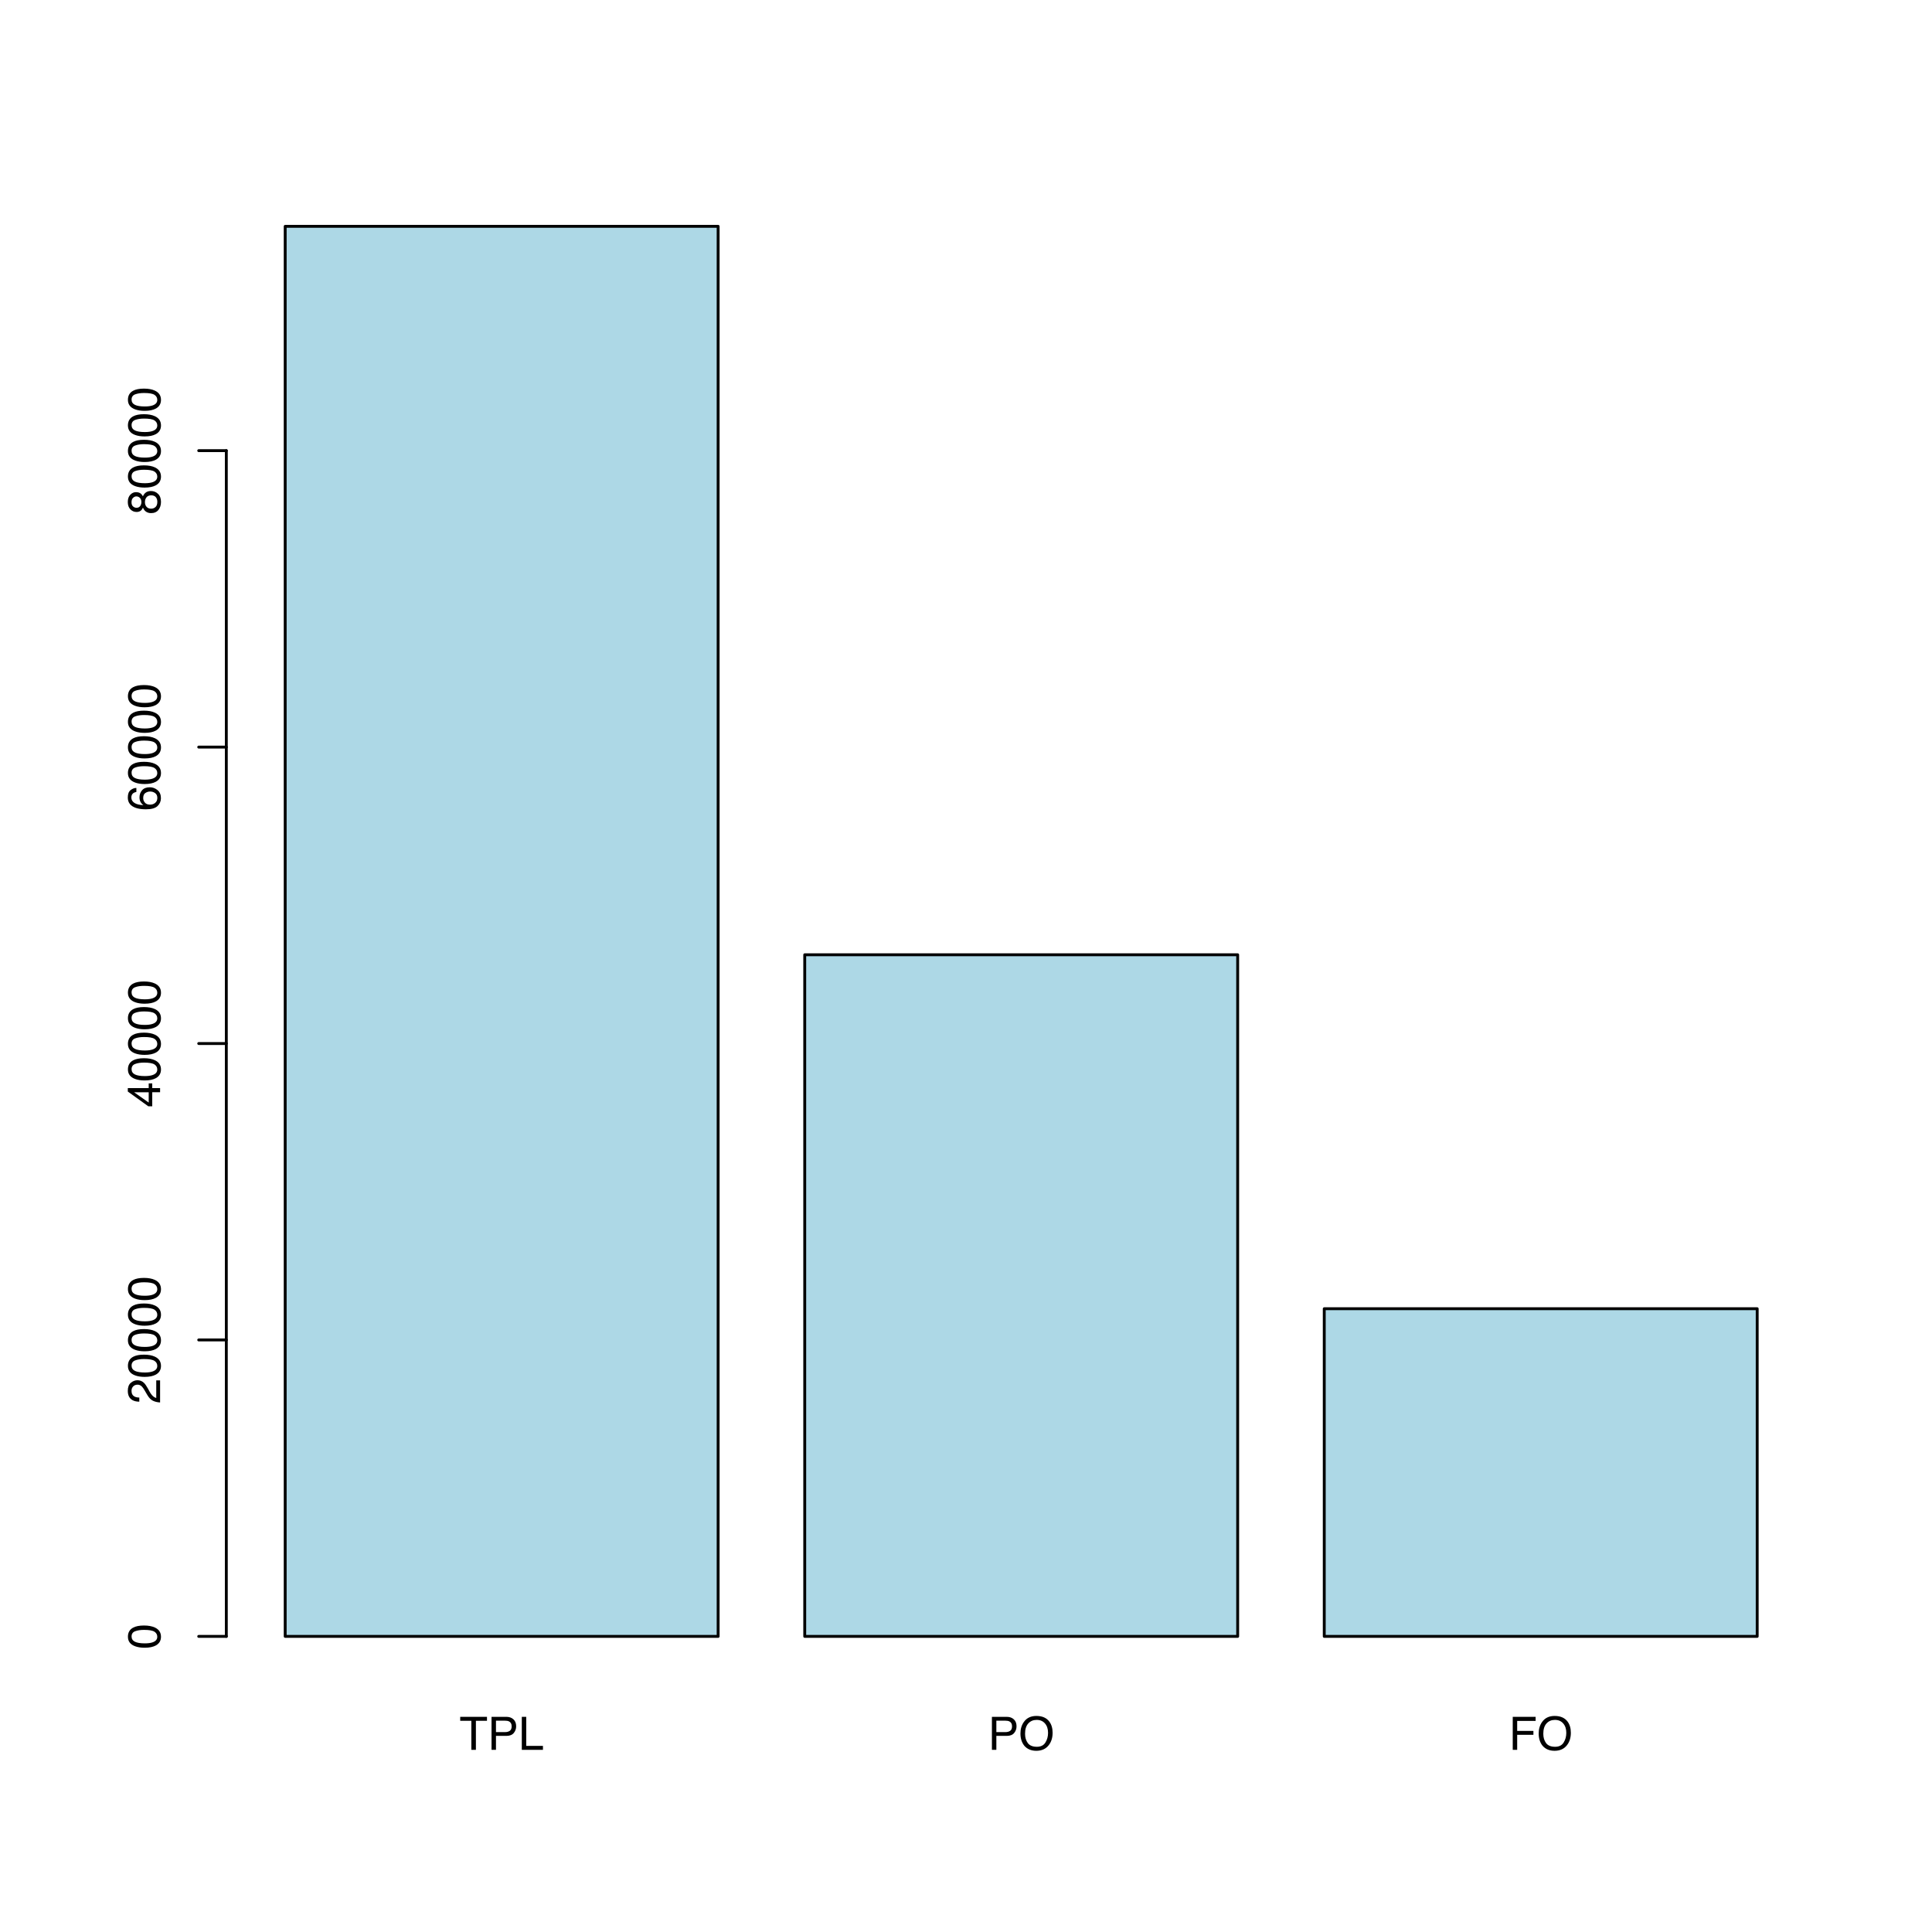
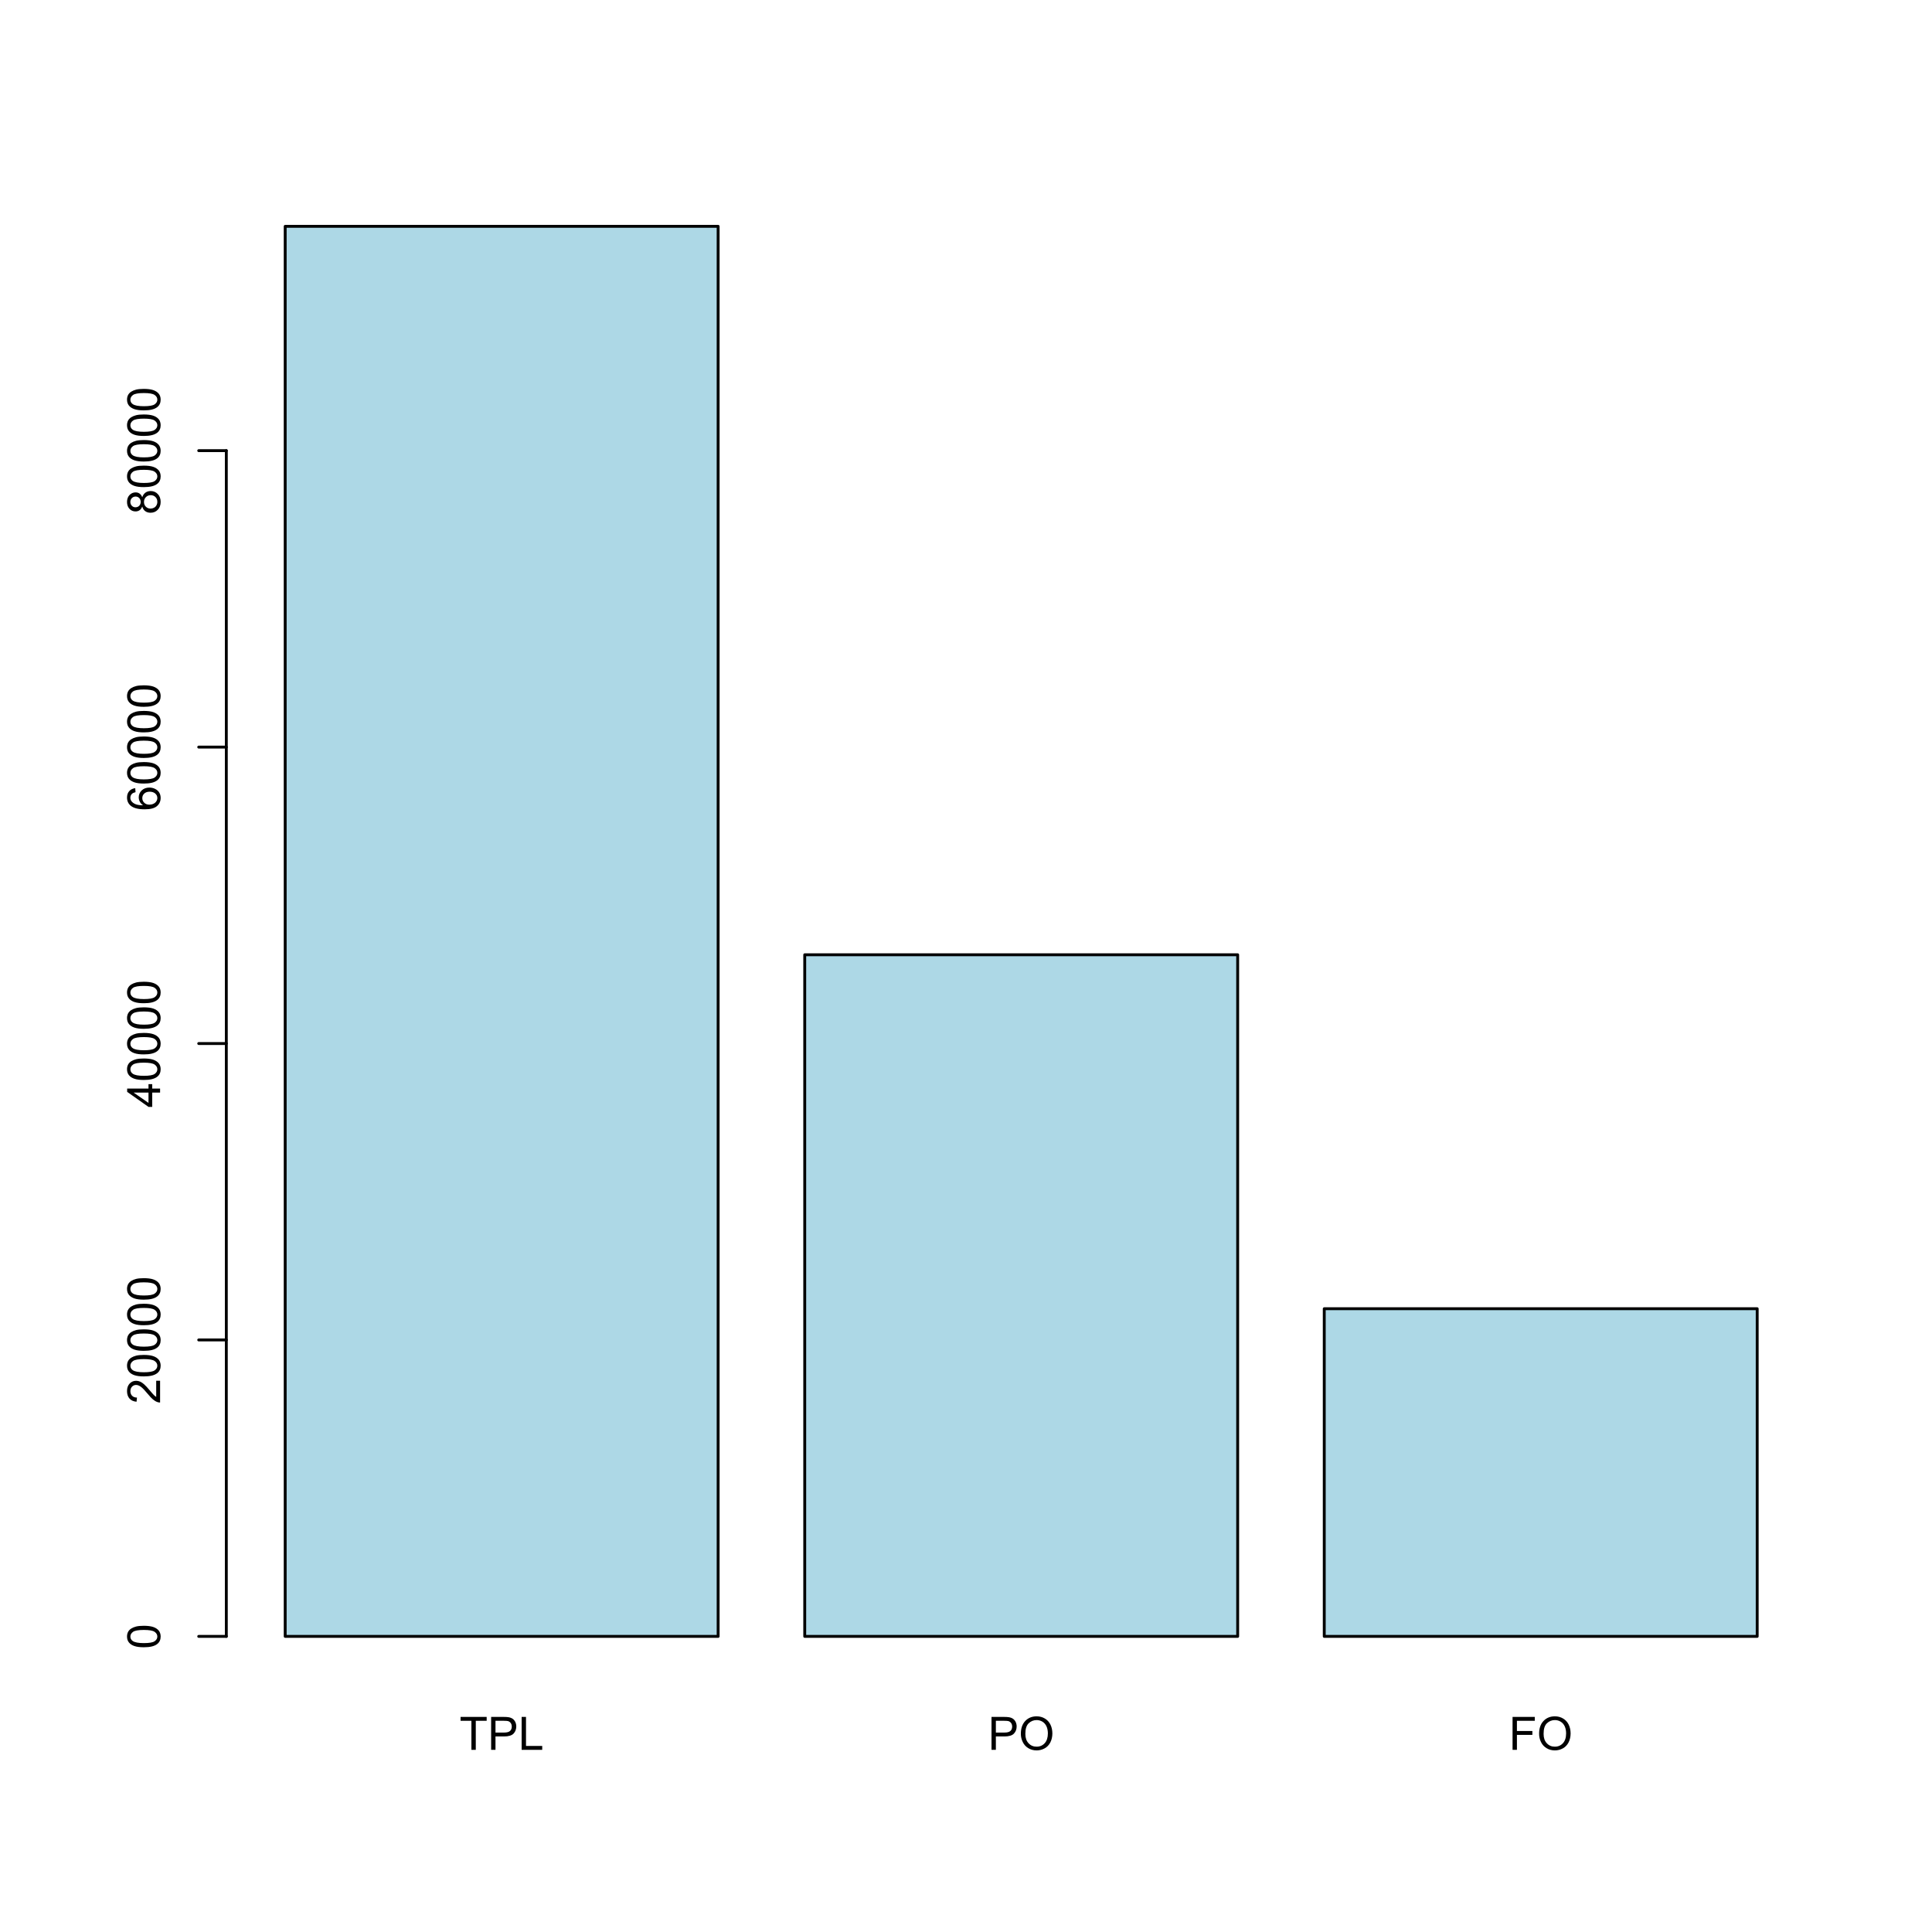
<svg xmlns="http://www.w3.org/2000/svg" xmlns:xlink="http://www.w3.org/1999/xlink" width="504pt" height="504pt" viewBox="0 0 504 504" version="1.1">
  <defs>
    <g>
      <symbol overflow="visible" id="glyph0-0">
-         <path style="stroke:none;" d="M 0.391 0 L 0.391 -8.609 L 7.219 -8.609 L 7.219 0 Z M 6.141 -1.078 L 6.141 -7.531 L 1.469 -7.531 L 1.469 -1.078 Z M 6.141 -1.078 " />
+         <path style="stroke:none;" d="M 1.5 0 L 1.5 -7.5 L 7.5 -7.5 L 7.5 0 Z M 1.688 -0.188 L 7.312 -0.188 L 7.312 -7.312 L 1.688 -7.312 Z M 1.688 -0.188 " />
      </symbol>
      <symbol overflow="visible" id="glyph0-1">
-         <path style="stroke:none;" d="M 7.172 -8.609 L 7.172 -7.578 L 4.281 -7.578 L 4.281 0 L 3.094 0 L 3.094 -7.578 L 0.188 -7.578 L 0.188 -8.609 Z M 7.172 -8.609 " />
+         <path style="stroke:none;" d="M 3.109 0 L 3.109 -7.578 L 0.281 -7.578 L 0.281 -8.59 L 7.09 -8.59 L 7.09 -7.578 L 4.25 -7.578 L 4.25 0 Z M 3.109 0 " />
      </symbol>
      <symbol overflow="visible" id="glyph0-2">
-         <path style="stroke:none;" d="M 1.031 -8.609 L 4.906 -8.609 C 5.664 -8.609 6.281 -8.391 6.75 -7.953 C 7.219 -7.523 7.453 -6.922 7.453 -6.141 C 7.453 -5.473 7.242 -4.891 6.828 -4.391 C 6.41 -3.891 5.77 -3.641 4.906 -3.641 L 2.188 -3.641 L 2.188 0 L 1.031 0 Z M 6.281 -6.141 C 6.281 -6.766 6.047 -7.191 5.578 -7.422 C 5.316 -7.547 4.961 -7.609 4.516 -7.609 L 2.188 -7.609 L 2.188 -4.625 L 4.516 -4.625 C 5.035 -4.625 5.457 -4.734 5.781 -4.953 C 6.113 -5.18 6.281 -5.578 6.281 -6.141 Z M 6.281 -6.141 " />
+         <path style="stroke:none;" d="M 0.926 0 L 0.926 -8.59 L 4.164 -8.59 C 4.734 -8.59 5.172 -8.562 5.473 -8.508 C 5.895 -8.438 6.246 -8.301 6.531 -8.105 C 6.816 -7.906 7.047 -7.633 7.223 -7.277 C 7.395 -6.918 7.48 -6.527 7.484 -6.105 C 7.48 -5.371 7.25 -4.75 6.785 -4.25 C 6.316 -3.742 5.477 -3.492 4.266 -3.492 L 2.062 -3.492 L 2.062 0 Z M 2.062 -4.508 L 4.281 -4.508 C 5.012 -4.504 5.535 -4.641 5.848 -4.918 C 6.156 -5.188 6.309 -5.574 6.312 -6.07 C 6.309 -6.43 6.219 -6.734 6.039 -6.992 C 5.855 -7.242 5.617 -7.414 5.32 -7.5 C 5.125 -7.551 4.77 -7.574 4.258 -7.578 L 2.062 -7.578 Z M 2.062 -4.508 " />
      </symbol>
      <symbol overflow="visible" id="glyph0-3">
-         <path style="stroke:none;" d="M 0.922 -8.609 L 2.078 -8.609 L 2.078 -1.031 L 6.438 -1.031 L 6.438 0 L 0.922 0 Z M 0.922 -8.609 " />
+         <path style="stroke:none;" d="M 0.879 0 L 0.879 -8.59 L 2.016 -8.59 L 2.016 -1.016 L 6.246 -1.016 L 6.246 0 Z M 0.879 0 " />
      </symbol>
      <symbol overflow="visible" id="glyph0-4">
-         <path style="stroke:none;" d="M 4.625 -8.844 C 6.145 -8.844 7.27 -8.352 8 -7.375 C 8.57 -6.613 8.859 -5.641 8.859 -4.453 C 8.859 -3.172 8.531 -2.102 7.875 -1.25 C 7.113 -0.25 6.023 0.25 4.609 0.25 C 3.285 0.25 2.242 -0.188 1.484 -1.062 C 0.805 -1.906 0.469 -2.973 0.469 -4.266 C 0.469 -5.422 0.758 -6.414 1.344 -7.25 C 2.082 -8.312 3.176 -8.844 4.625 -8.844 Z M 4.75 -0.797 C 5.77 -0.797 6.508 -1.16 6.969 -1.891 C 7.438 -2.629 7.672 -3.477 7.672 -4.438 C 7.672 -5.445 7.406 -6.258 6.875 -6.875 C 6.344 -7.5 5.617 -7.812 4.703 -7.812 C 3.805 -7.812 3.078 -7.504 2.516 -6.891 C 1.953 -6.273 1.672 -5.375 1.672 -4.188 C 1.672 -3.227 1.91 -2.422 2.391 -1.766 C 2.879 -1.117 3.664 -0.797 4.75 -0.797 Z M 4.672 -8.844 Z M 4.672 -8.844 " />
+         <path style="stroke:none;" d="M 0.578 -4.184 C 0.574 -5.605 0.957 -6.719 1.727 -7.531 C 2.488 -8.336 3.477 -8.742 4.695 -8.742 C 5.484 -8.742 6.199 -8.551 6.836 -8.172 C 7.473 -7.793 7.957 -7.266 8.293 -6.586 C 8.625 -5.906 8.793 -5.137 8.797 -4.281 C 8.793 -3.41 8.617 -2.633 8.27 -1.945 C 7.914 -1.258 7.418 -0.734 6.773 -0.383 C 6.125 -0.027 5.43 0.145 4.688 0.148 C 3.879 0.145 3.156 -0.047 2.52 -0.438 C 1.879 -0.824 1.395 -1.359 1.07 -2.039 C 0.738 -2.715 0.574 -3.43 0.578 -4.184 Z M 1.75 -4.164 C 1.746 -3.129 2.023 -2.312 2.586 -1.719 C 3.141 -1.121 3.84 -0.824 4.68 -0.828 C 5.535 -0.824 6.238 -1.125 6.793 -1.73 C 7.344 -2.328 7.621 -3.184 7.625 -4.289 C 7.621 -4.984 7.504 -5.594 7.27 -6.117 C 7.031 -6.641 6.684 -7.043 6.23 -7.332 C 5.77 -7.617 5.262 -7.762 4.699 -7.766 C 3.895 -7.762 3.199 -7.484 2.621 -6.934 C 2.035 -6.379 1.746 -5.457 1.75 -4.164 Z M 1.75 -4.164 " />
      </symbol>
      <symbol overflow="visible" id="glyph0-5">
-         <path style="stroke:none;" d="M 1.031 -8.609 L 7 -8.609 L 7 -7.547 L 2.188 -7.547 L 2.188 -4.938 L 6.422 -4.938 L 6.422 -3.922 L 2.188 -3.922 L 2.188 0 L 1.031 0 Z M 1.031 -8.609 " />
+         <path style="stroke:none;" d="M 0.984 0 L 0.984 -8.59 L 6.781 -8.59 L 6.781 -7.578 L 2.121 -7.578 L 2.121 -4.914 L 6.152 -4.914 L 6.152 -3.902 L 2.121 -3.902 L 2.121 0 Z M 0.984 0 " />
      </symbol>
      <symbol overflow="visible" id="glyph1-0">
-         <path style="stroke:none;" d="M 0 -0.391 L -8.609 -0.391 L -8.609 -7.219 L 0 -7.219 Z M -1.078 -6.141 L -7.531 -6.141 L -7.531 -1.469 L -1.078 -1.469 Z M -1.078 -6.141 " />
+         <path style="stroke:none;" d="M 0 -1.5 L -7.5 -1.5 L -7.5 -7.5 L 0 -7.5 Z M -0.188 -1.688 L -0.188 -7.312 L -7.312 -7.312 L -7.312 -1.688 Z M -0.188 -1.688 " />
      </symbol>
      <symbol overflow="visible" id="glyph1-1">
-         <path style="stroke:none;" d="M -8.391 -3.25 C -8.391 -4.332 -7.941 -5.117 -7.047 -5.609 C -6.359 -5.984 -5.41 -6.172 -4.203 -6.172 C -3.066 -6.172 -2.125 -6 -1.375 -5.656 C -0.301 -5.164 0.234 -4.359 0.234 -3.234 C 0.234 -2.234 -0.203 -1.484 -1.078 -0.984 C -1.816 -0.578 -2.801 -0.375 -4.031 -0.375 C -4.977 -0.375 -5.797 -0.5 -6.484 -0.75 C -7.754 -1.207 -8.391 -2.039 -8.391 -3.25 Z M -0.734 -3.234 C -0.734 -3.785 -0.973 -4.223 -1.453 -4.547 C -1.941 -4.867 -2.848 -5.031 -4.172 -5.031 C -5.117 -5.031 -5.898 -4.91 -6.516 -4.672 C -7.129 -4.441 -7.438 -3.988 -7.438 -3.312 C -7.438 -2.688 -7.145 -2.227 -6.562 -1.938 C -5.977 -1.656 -5.117 -1.516 -3.984 -1.516 C -3.129 -1.516 -2.441 -1.609 -1.922 -1.797 C -1.129 -2.078 -0.734 -2.555 -0.734 -3.234 Z M -0.734 -3.234 " />
+         <path style="stroke:none;" d="M -4.234 -0.5 C -5.246 -0.496 -6.062 -0.602 -6.688 -0.812 C -7.305 -1.02 -7.785 -1.328 -8.121 -1.742 C -8.457 -2.152 -8.625 -2.672 -8.625 -3.301 C -8.625 -3.758 -8.531 -4.164 -8.348 -4.512 C -8.16 -4.859 -7.891 -5.145 -7.543 -5.371 C -7.191 -5.594 -6.766 -5.773 -6.266 -5.906 C -5.762 -6.035 -5.086 -6.098 -4.234 -6.102 C -3.223 -6.098 -2.41 -5.996 -1.793 -5.789 C -1.176 -5.578 -0.695 -5.266 -0.359 -4.859 C -0.02 -4.445 0.145 -3.926 0.148 -3.297 C 0.145 -2.465 -0.148 -1.816 -0.742 -1.348 C -1.457 -0.781 -2.621 -0.496 -4.234 -0.5 Z M -4.234 -1.582 C -2.824 -1.582 -1.887 -1.746 -1.418 -2.074 C -0.949 -2.402 -0.715 -2.809 -0.719 -3.297 C -0.715 -3.777 -0.949 -4.184 -1.422 -4.52 C -1.887 -4.848 -2.824 -5.016 -4.234 -5.016 C -5.648 -5.016 -6.59 -4.848 -7.055 -4.52 C -7.516 -4.188 -7.746 -3.777 -7.75 -3.289 C -7.746 -2.801 -7.543 -2.414 -7.137 -2.129 C -6.613 -1.762 -5.645 -1.582 -4.234 -1.582 Z M -4.234 -1.582 " />
      </symbol>
      <symbol overflow="visible" id="glyph1-2">
-         <path style="stroke:none;" d="M 0 -0.375 C -0.719 -0.414 -1.344 -0.566 -1.875 -0.828 C -2.414 -1.086 -2.906 -1.594 -3.344 -2.344 L -4 -3.469 C -4.289 -3.969 -4.539 -4.32 -4.75 -4.531 C -5.07 -4.852 -5.441 -5.016 -5.859 -5.016 C -6.348 -5.016 -6.734 -4.863 -7.016 -4.562 C -7.305 -4.27 -7.453 -3.883 -7.453 -3.406 C -7.453 -2.676 -7.18 -2.176 -6.641 -1.906 C -6.336 -1.75 -5.93 -1.664 -5.422 -1.656 L -5.422 -0.578 C -6.148 -0.586 -6.742 -0.723 -7.203 -0.984 C -8.016 -1.441 -8.422 -2.25 -8.422 -3.406 C -8.422 -4.363 -8.16 -5.062 -7.641 -5.5 C -7.117 -5.945 -6.539 -6.172 -5.906 -6.172 C -5.238 -6.172 -4.664 -5.938 -4.188 -5.469 C -3.906 -5.195 -3.566 -4.707 -3.172 -4 L -2.734 -3.188 C -2.523 -2.812 -2.32 -2.516 -2.125 -2.297 C -1.789 -1.898 -1.414 -1.648 -1 -1.547 L -1 -6.141 L 0 -6.141 Z M 0 -0.375 " />
+         <path style="stroke:none;" d="M -1.012 -6.039 L 0 -6.039 L 0 -0.363 C -0.254 -0.355 -0.496 -0.395 -0.734 -0.488 C -1.117 -0.629 -1.5 -0.859 -1.875 -1.18 C -2.25 -1.496 -2.684 -1.957 -3.176 -2.562 C -3.941 -3.492 -4.547 -4.125 -4.992 -4.453 C -5.438 -4.781 -5.859 -4.945 -6.266 -4.945 C -6.68 -4.945 -7.031 -4.793 -7.32 -4.496 C -7.602 -4.195 -7.746 -3.809 -7.75 -3.328 C -7.746 -2.82 -7.594 -2.414 -7.293 -2.109 C -6.984 -1.805 -6.562 -1.648 -6.031 -1.648 L -6.141 -0.562 C -6.945 -0.637 -7.559 -0.914 -7.988 -1.402 C -8.41 -1.883 -8.625 -2.535 -8.625 -3.352 C -8.625 -4.176 -8.395 -4.828 -7.938 -5.309 C -7.48 -5.789 -6.914 -6.027 -6.242 -6.031 C -5.895 -6.027 -5.559 -5.957 -5.227 -5.82 C -4.891 -5.676 -4.539 -5.441 -4.176 -5.117 C -3.805 -4.789 -3.301 -4.25 -2.664 -3.492 C -2.129 -2.859 -1.77 -2.453 -1.582 -2.273 C -1.395 -2.094 -1.203 -1.945 -1.012 -1.828 Z M -1.012 -6.039 " />
      </symbol>
      <symbol overflow="visible" id="glyph1-3">
-         <path style="stroke:none;" d="M -2.969 -3.969 L -6.781 -3.969 L -2.969 -1.281 Z M 0 -3.984 L -2.047 -3.984 L -2.047 -0.312 L -3.078 -0.312 L -8.422 -4.156 L -8.422 -5.047 L -2.969 -5.047 L -2.969 -6.281 L -2.047 -6.281 L -2.047 -5.047 L 0 -5.047 Z M 0 -3.984 " />
+         <path style="stroke:none;" d="M 0 -3.879 L -2.055 -3.879 L -2.055 -0.152 L -3.023 -0.152 L -8.59 -4.074 L -8.59 -4.934 L -3.023 -4.934 L -3.023 -6.094 L -2.055 -6.094 L -2.055 -4.934 L 0 -4.934 Z M -3.023 -3.879 L -6.898 -3.879 L -3.023 -1.191 Z M -3.023 -3.879 " />
      </symbol>
      <symbol overflow="visible" id="glyph1-4">
-         <path style="stroke:none;" d="M -8.422 -3.516 C -8.422 -4.453 -8.176 -5.102 -7.688 -5.469 C -7.207 -5.844 -6.707 -6.031 -6.188 -6.031 L -6.188 -4.984 C -6.52 -4.922 -6.781 -4.82 -6.969 -4.688 C -7.32 -4.426 -7.5 -4.039 -7.5 -3.531 C -7.5 -2.938 -7.223 -2.461 -6.672 -2.109 C -6.129 -1.766 -5.352 -1.578 -4.344 -1.547 C -4.695 -1.785 -4.961 -2.086 -5.141 -2.453 C -5.297 -2.785 -5.375 -3.16 -5.375 -3.578 C -5.375 -4.285 -5.148 -4.898 -4.703 -5.422 C -4.254 -5.941 -3.582 -6.203 -2.688 -6.203 C -1.926 -6.203 -1.25 -5.953 -0.656 -5.453 C -0.07 -4.961 0.219 -4.258 0.219 -3.344 C 0.219 -2.551 -0.078 -1.867 -0.672 -1.297 C -1.273 -0.734 -2.281 -0.453 -3.688 -0.453 C -4.727 -0.453 -5.613 -0.578 -6.344 -0.828 C -7.727 -1.316 -8.422 -2.211 -8.422 -3.516 Z M -0.719 -3.438 C -0.719 -3.988 -0.906 -4.398 -1.281 -4.672 C -1.656 -4.953 -2.098 -5.094 -2.609 -5.094 C -3.035 -5.094 -3.441 -4.969 -3.828 -4.719 C -4.211 -4.477 -4.406 -4.031 -4.406 -3.375 C -4.406 -2.926 -4.254 -2.531 -3.953 -2.188 C -3.66 -1.844 -3.211 -1.672 -2.609 -1.672 C -2.078 -1.672 -1.629 -1.828 -1.266 -2.141 C -0.898 -2.453 -0.719 -2.883 -0.719 -3.438 Z M -0.719 -3.438 " />
+         <path style="stroke:none;" d="M -6.484 -5.969 L -6.406 -4.922 C -6.812 -4.828 -7.113 -4.695 -7.305 -4.523 C -7.605 -4.238 -7.758 -3.887 -7.758 -3.469 C -7.758 -3.133 -7.664 -2.836 -7.477 -2.586 C -7.234 -2.25 -6.879 -1.988 -6.414 -1.797 C -5.949 -1.605 -5.289 -1.508 -4.43 -1.5 C -4.812 -1.754 -5.098 -2.062 -5.289 -2.434 C -5.473 -2.797 -5.566 -3.184 -5.57 -3.586 C -5.566 -4.289 -5.309 -4.887 -4.793 -5.383 C -4.277 -5.875 -3.609 -6.121 -2.789 -6.125 C -2.25 -6.121 -1.746 -6.004 -1.285 -5.773 C -0.816 -5.539 -0.461 -5.223 -0.219 -4.816 C 0.027 -4.41 0.145 -3.949 0.148 -3.434 C 0.145 -2.555 -0.176 -1.836 -0.82 -1.285 C -1.469 -0.727 -2.535 -0.449 -4.02 -0.453 C -5.676 -0.449 -6.883 -0.758 -7.641 -1.371 C -8.297 -1.906 -8.625 -2.625 -8.625 -3.535 C -8.625 -4.207 -8.434 -4.762 -8.055 -5.195 C -7.676 -5.625 -7.152 -5.883 -6.484 -5.969 Z M -2.781 -1.664 C -2.418 -1.664 -2.07 -1.738 -1.738 -1.895 C -1.406 -2.043 -1.152 -2.262 -0.98 -2.543 C -0.801 -2.82 -0.715 -3.109 -0.719 -3.414 C -0.715 -3.859 -0.895 -4.242 -1.258 -4.566 C -1.613 -4.883 -2.102 -5.043 -2.723 -5.047 C -3.312 -5.043 -3.781 -4.887 -4.125 -4.57 C -4.469 -4.25 -4.641 -3.852 -4.641 -3.375 C -4.641 -2.898 -4.469 -2.492 -4.129 -2.16 C -3.785 -1.828 -3.336 -1.664 -2.781 -1.664 Z M -2.781 -1.664 " />
      </symbol>
      <symbol overflow="visible" id="glyph1-5">
-         <path style="stroke:none;" d="M -4.875 -3.266 C -4.875 -3.734 -5.004 -4.098 -5.266 -4.359 C -5.523 -4.617 -5.832 -4.75 -6.188 -4.75 C -6.5 -4.75 -6.785 -4.625 -7.047 -4.375 C -7.316 -4.125 -7.453 -3.742 -7.453 -3.234 C -7.453 -2.723 -7.316 -2.352 -7.047 -2.125 C -6.785 -1.895 -6.484 -1.781 -6.141 -1.781 C -5.742 -1.781 -5.43 -1.926 -5.203 -2.219 C -4.984 -2.52 -4.875 -2.867 -4.875 -3.266 Z M -0.719 -3.328 C -0.719 -3.816 -0.848 -4.223 -1.109 -4.547 C -1.379 -4.867 -1.773 -5.031 -2.297 -5.031 C -2.836 -5.031 -3.25 -4.863 -3.531 -4.531 C -3.812 -4.195 -3.953 -3.77 -3.953 -3.25 C -3.953 -2.75 -3.805 -2.336 -3.516 -2.016 C -3.234 -1.703 -2.836 -1.547 -2.328 -1.547 C -1.891 -1.547 -1.508 -1.691 -1.188 -1.984 C -0.875 -2.273 -0.719 -2.723 -0.719 -3.328 Z M -4.469 -1.828 C -4.594 -1.535 -4.738 -1.305 -4.906 -1.141 C -5.219 -0.836 -5.625 -0.688 -6.125 -0.688 C -6.75 -0.688 -7.285 -0.91 -7.734 -1.359 C -8.191 -1.816 -8.422 -2.457 -8.422 -3.281 C -8.422 -4.094 -8.207 -4.723 -7.781 -5.172 C -7.352 -5.629 -6.859 -5.859 -6.297 -5.859 C -5.773 -5.859 -5.348 -5.727 -5.016 -5.469 C -4.836 -5.32 -4.66 -5.094 -4.484 -4.781 C -4.328 -5.125 -4.145 -5.395 -3.938 -5.594 C -3.539 -5.969 -3.031 -6.156 -2.406 -6.156 C -1.664 -6.156 -1.039 -5.906 -0.531 -5.406 C -0.02 -4.914 0.234 -4.219 0.234 -3.312 C 0.234 -2.488 0.016 -1.797 -0.422 -1.234 C -0.867 -0.672 -1.516 -0.391 -2.359 -0.391 C -2.848 -0.391 -3.273 -0.508 -3.641 -0.75 C -4.004 -0.988 -4.281 -1.348 -4.469 -1.828 Z M -4.469 -1.828 " />
+         <path style="stroke:none;" d="M -4.656 -2.121 C -4.816 -1.684 -5.047 -1.359 -5.344 -1.148 C -5.641 -0.938 -5.996 -0.832 -6.41 -0.832 C -7.035 -0.832 -7.559 -1.055 -7.984 -1.504 C -8.41 -1.953 -8.625 -2.551 -8.625 -3.301 C -8.625 -4.047 -8.406 -4.652 -7.973 -5.109 C -7.535 -5.566 -7.004 -5.793 -6.383 -5.797 C -5.977 -5.793 -5.629 -5.688 -5.34 -5.48 C -5.043 -5.27 -4.816 -4.953 -4.656 -4.531 C -4.48 -5.055 -4.203 -5.457 -3.824 -5.734 C -3.438 -6.008 -2.98 -6.145 -2.453 -6.148 C -1.715 -6.145 -1.098 -5.887 -0.602 -5.367 C -0.102 -4.844 0.145 -4.16 0.148 -3.316 C 0.145 -2.469 -0.102 -1.785 -0.605 -1.266 C -1.105 -0.746 -1.734 -0.484 -2.484 -0.488 C -3.039 -0.484 -3.504 -0.625 -3.887 -0.91 C -4.262 -1.191 -4.52 -1.598 -4.656 -2.121 Z M -6.445 -1.91 C -6.039 -1.91 -5.707 -2.039 -5.449 -2.301 C -5.191 -2.562 -5.062 -2.902 -5.062 -3.324 C -5.062 -3.727 -5.188 -4.059 -5.445 -4.32 C -5.695 -4.578 -6.012 -4.711 -6.387 -4.711 C -6.773 -4.711 -7.098 -4.574 -7.363 -4.309 C -7.625 -4.039 -7.758 -3.707 -7.758 -3.312 C -7.758 -2.906 -7.629 -2.574 -7.371 -2.309 C -7.113 -2.043 -6.805 -1.91 -6.445 -1.91 Z M -2.477 -1.57 C -2.176 -1.57 -1.887 -1.641 -1.605 -1.785 C -1.324 -1.926 -1.105 -2.137 -0.949 -2.422 C -0.793 -2.699 -0.715 -3.004 -0.719 -3.328 C -0.715 -3.832 -0.875 -4.246 -1.203 -4.578 C -1.523 -4.902 -1.938 -5.066 -2.441 -5.07 C -2.945 -5.066 -3.367 -4.898 -3.703 -4.562 C -4.035 -4.223 -4.199 -3.801 -4.203 -3.293 C -4.199 -2.797 -4.035 -2.383 -3.711 -2.059 C -3.379 -1.73 -2.969 -1.57 -2.477 -1.57 Z M -2.477 -1.57 " />
      </symbol>
    </g>
  </defs>
-   <g id="surface109">
+   <g id="surface234">
    <rect x="0" y="0" width="504" height="504" style="fill:rgb(100%,100%,100%);fill-opacity:1;stroke:none;" />
    <path style="fill-rule:nonzero;fill:rgb(67.843%,84.706%,90.196%);fill-opacity:1;stroke-width:0.75;stroke-linecap:round;stroke-linejoin:round;stroke:rgb(0%,0%,0%);stroke-opacity:1;stroke-miterlimit:10;" d="M 74.398 426.883 L 187.34 426.883 L 187.34 59.043 L 74.398 59.043 Z M 74.398 426.883 " />
    <path style="fill-rule:nonzero;fill:rgb(67.843%,84.706%,90.196%);fill-opacity:1;stroke-width:0.75;stroke-linecap:round;stroke-linejoin:round;stroke:rgb(0%,0%,0%);stroke-opacity:1;stroke-miterlimit:10;" d="M 209.93 426.883 L 322.871 426.883 L 322.871 249.07 L 209.93 249.07 Z M 209.93 426.883 " />
    <path style="fill-rule:nonzero;fill:rgb(67.843%,84.706%,90.196%);fill-opacity:1;stroke-width:0.75;stroke-linecap:round;stroke-linejoin:round;stroke:rgb(0%,0%,0%);stroke-opacity:1;stroke-miterlimit:10;" d="M 345.457 426.883 L 458.398 426.883 L 458.398 341.406 L 345.457 341.406 Z M 345.457 426.883 " />
    <g style="fill:rgb(0%,0%,0%);fill-opacity:1;">
      <use xlink:href="#glyph0-1" x="119.867" y="456.48" />
      <use xlink:href="#glyph0-2" x="127.197" y="456.48" />
      <use xlink:href="#glyph0-3" x="135.201" y="456.48" />
    </g>
    <g style="fill:rgb(0%,0%,0%);fill-opacity:1;">
      <use xlink:href="#glyph0-2" x="257.73" y="456.48" />
      <use xlink:href="#glyph0-4" x="265.734" y="456.48" />
    </g>
    <g style="fill:rgb(0%,0%,0%);fill-opacity:1;">
      <use xlink:href="#glyph0-5" x="393.598" y="456.48" />
      <use xlink:href="#glyph0-4" x="400.928" y="456.48" />
    </g>
    <path style="fill:none;stroke-width:0.75;stroke-linecap:round;stroke-linejoin:round;stroke:rgb(0%,0%,0%);stroke-opacity:1;stroke-miterlimit:10;" d="M 59.039 426.883 L 59.039 117.562 " />
    <path style="fill:none;stroke-width:0.75;stroke-linecap:round;stroke-linejoin:round;stroke:rgb(0%,0%,0%);stroke-opacity:1;stroke-miterlimit:10;" d="M 59.039 426.883 L 51.84 426.883 " />
    <path style="fill:none;stroke-width:0.75;stroke-linecap:round;stroke-linejoin:round;stroke:rgb(0%,0%,0%);stroke-opacity:1;stroke-miterlimit:10;" d="M 59.039 349.551 L 51.84 349.551 " />
    <path style="fill:none;stroke-width:0.75;stroke-linecap:round;stroke-linejoin:round;stroke:rgb(0%,0%,0%);stroke-opacity:1;stroke-miterlimit:10;" d="M 59.039 272.223 L 51.84 272.223 " />
    <path style="fill:none;stroke-width:0.75;stroke-linecap:round;stroke-linejoin:round;stroke:rgb(0%,0%,0%);stroke-opacity:1;stroke-miterlimit:10;" d="M 59.039 194.895 L 51.84 194.895 " />
    <path style="fill:none;stroke-width:0.75;stroke-linecap:round;stroke-linejoin:round;stroke:rgb(0%,0%,0%);stroke-opacity:1;stroke-miterlimit:10;" d="M 59.039 117.562 L 51.84 117.562 " />
    <g style="fill:rgb(0%,0%,0%);fill-opacity:1;">
      <use xlink:href="#glyph1-1" x="41.762" y="430.219" />
    </g>
    <g style="fill:rgb(0%,0%,0%);fill-opacity:1;">
      <use xlink:href="#glyph1-2" x="41.762" y="366.234" />
      <use xlink:href="#glyph1-1" x="41.762" y="359.561" />
      <use xlink:href="#glyph1-1" x="41.762" y="352.887" />
      <use xlink:href="#glyph1-1" x="41.762" y="346.213" />
      <use xlink:href="#glyph1-1" x="41.762" y="339.539" />
    </g>
    <g style="fill:rgb(0%,0%,0%);fill-opacity:1;">
      <use xlink:href="#glyph1-3" x="41.762" y="288.906" />
      <use xlink:href="#glyph1-1" x="41.762" y="282.232" />
      <use xlink:href="#glyph1-1" x="41.762" y="275.559" />
      <use xlink:href="#glyph1-1" x="41.762" y="268.885" />
      <use xlink:href="#glyph1-1" x="41.762" y="262.211" />
    </g>
    <g style="fill:rgb(0%,0%,0%);fill-opacity:1;">
      <use xlink:href="#glyph1-4" x="41.762" y="211.578" />
      <use xlink:href="#glyph1-1" x="41.762" y="204.904" />
      <use xlink:href="#glyph1-1" x="41.762" y="198.23" />
      <use xlink:href="#glyph1-1" x="41.762" y="191.557" />
      <use xlink:href="#glyph1-1" x="41.762" y="184.883" />
    </g>
    <g style="fill:rgb(0%,0%,0%);fill-opacity:1;">
      <use xlink:href="#glyph1-5" x="41.762" y="134.246" />
      <use xlink:href="#glyph1-1" x="41.762" y="127.572" />
      <use xlink:href="#glyph1-1" x="41.762" y="120.898" />
      <use xlink:href="#glyph1-1" x="41.762" y="114.225" />
      <use xlink:href="#glyph1-1" x="41.762" y="107.551" />
    </g>
  </g>
</svg>
